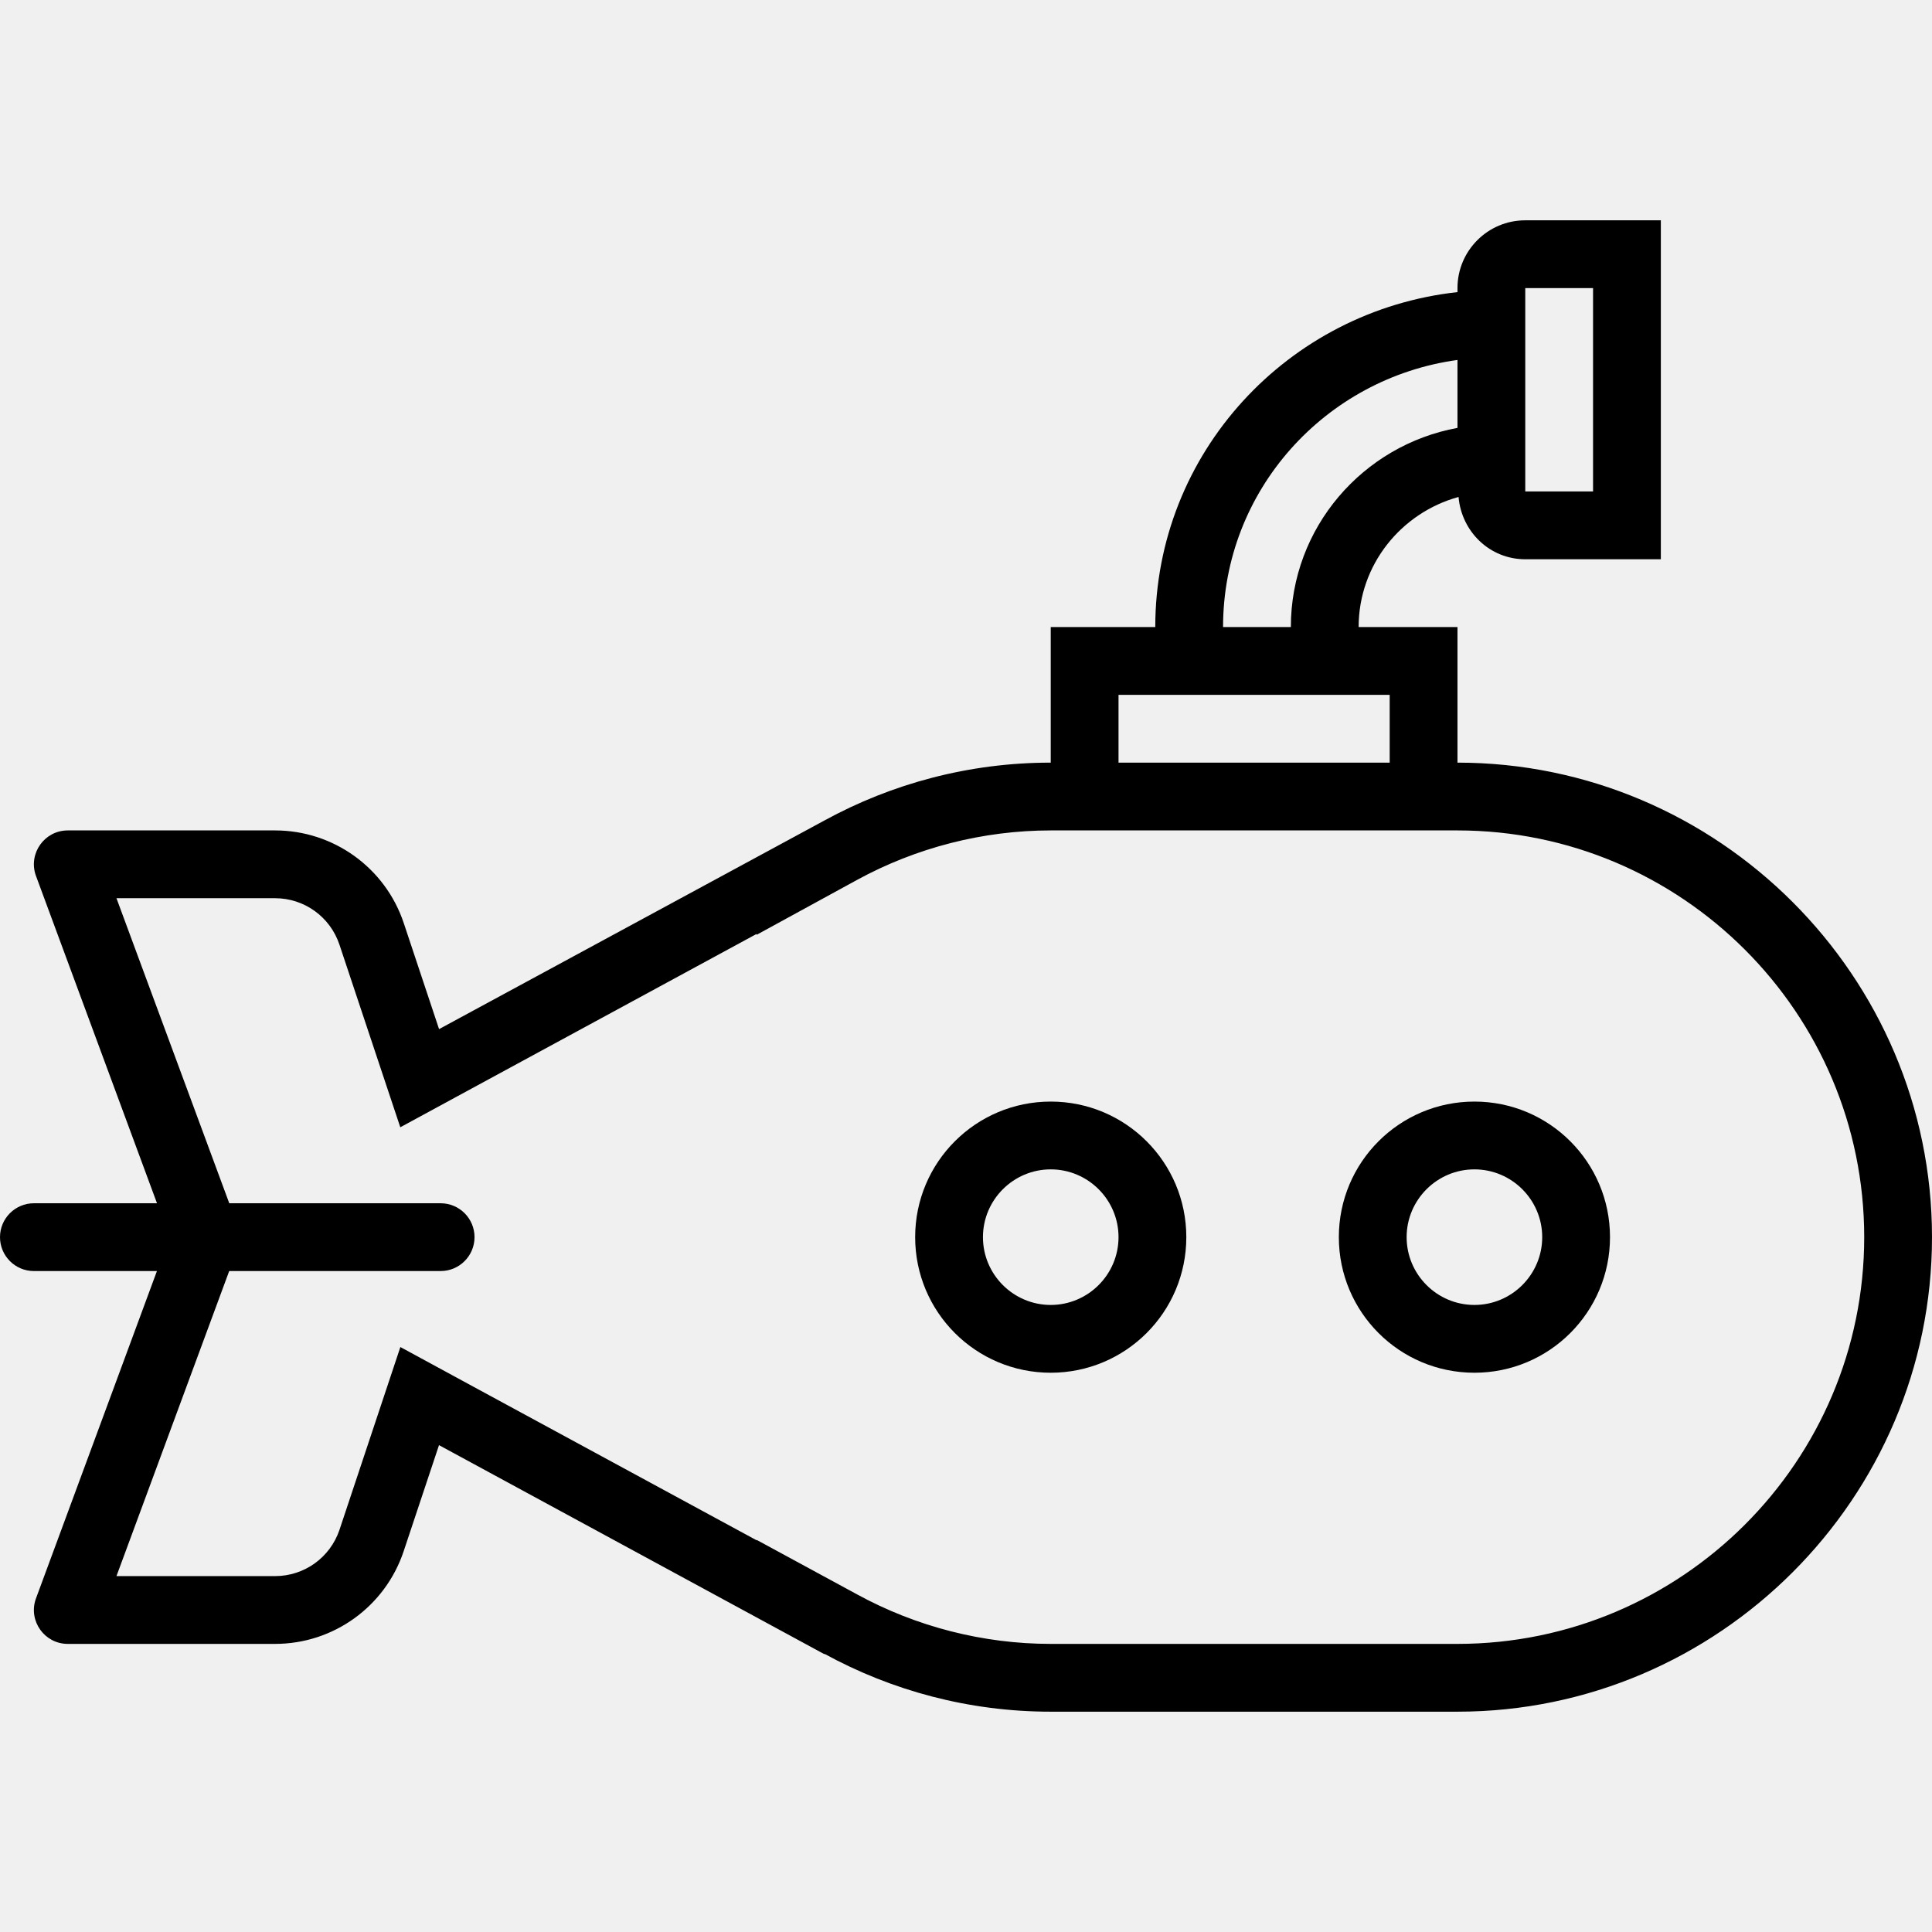
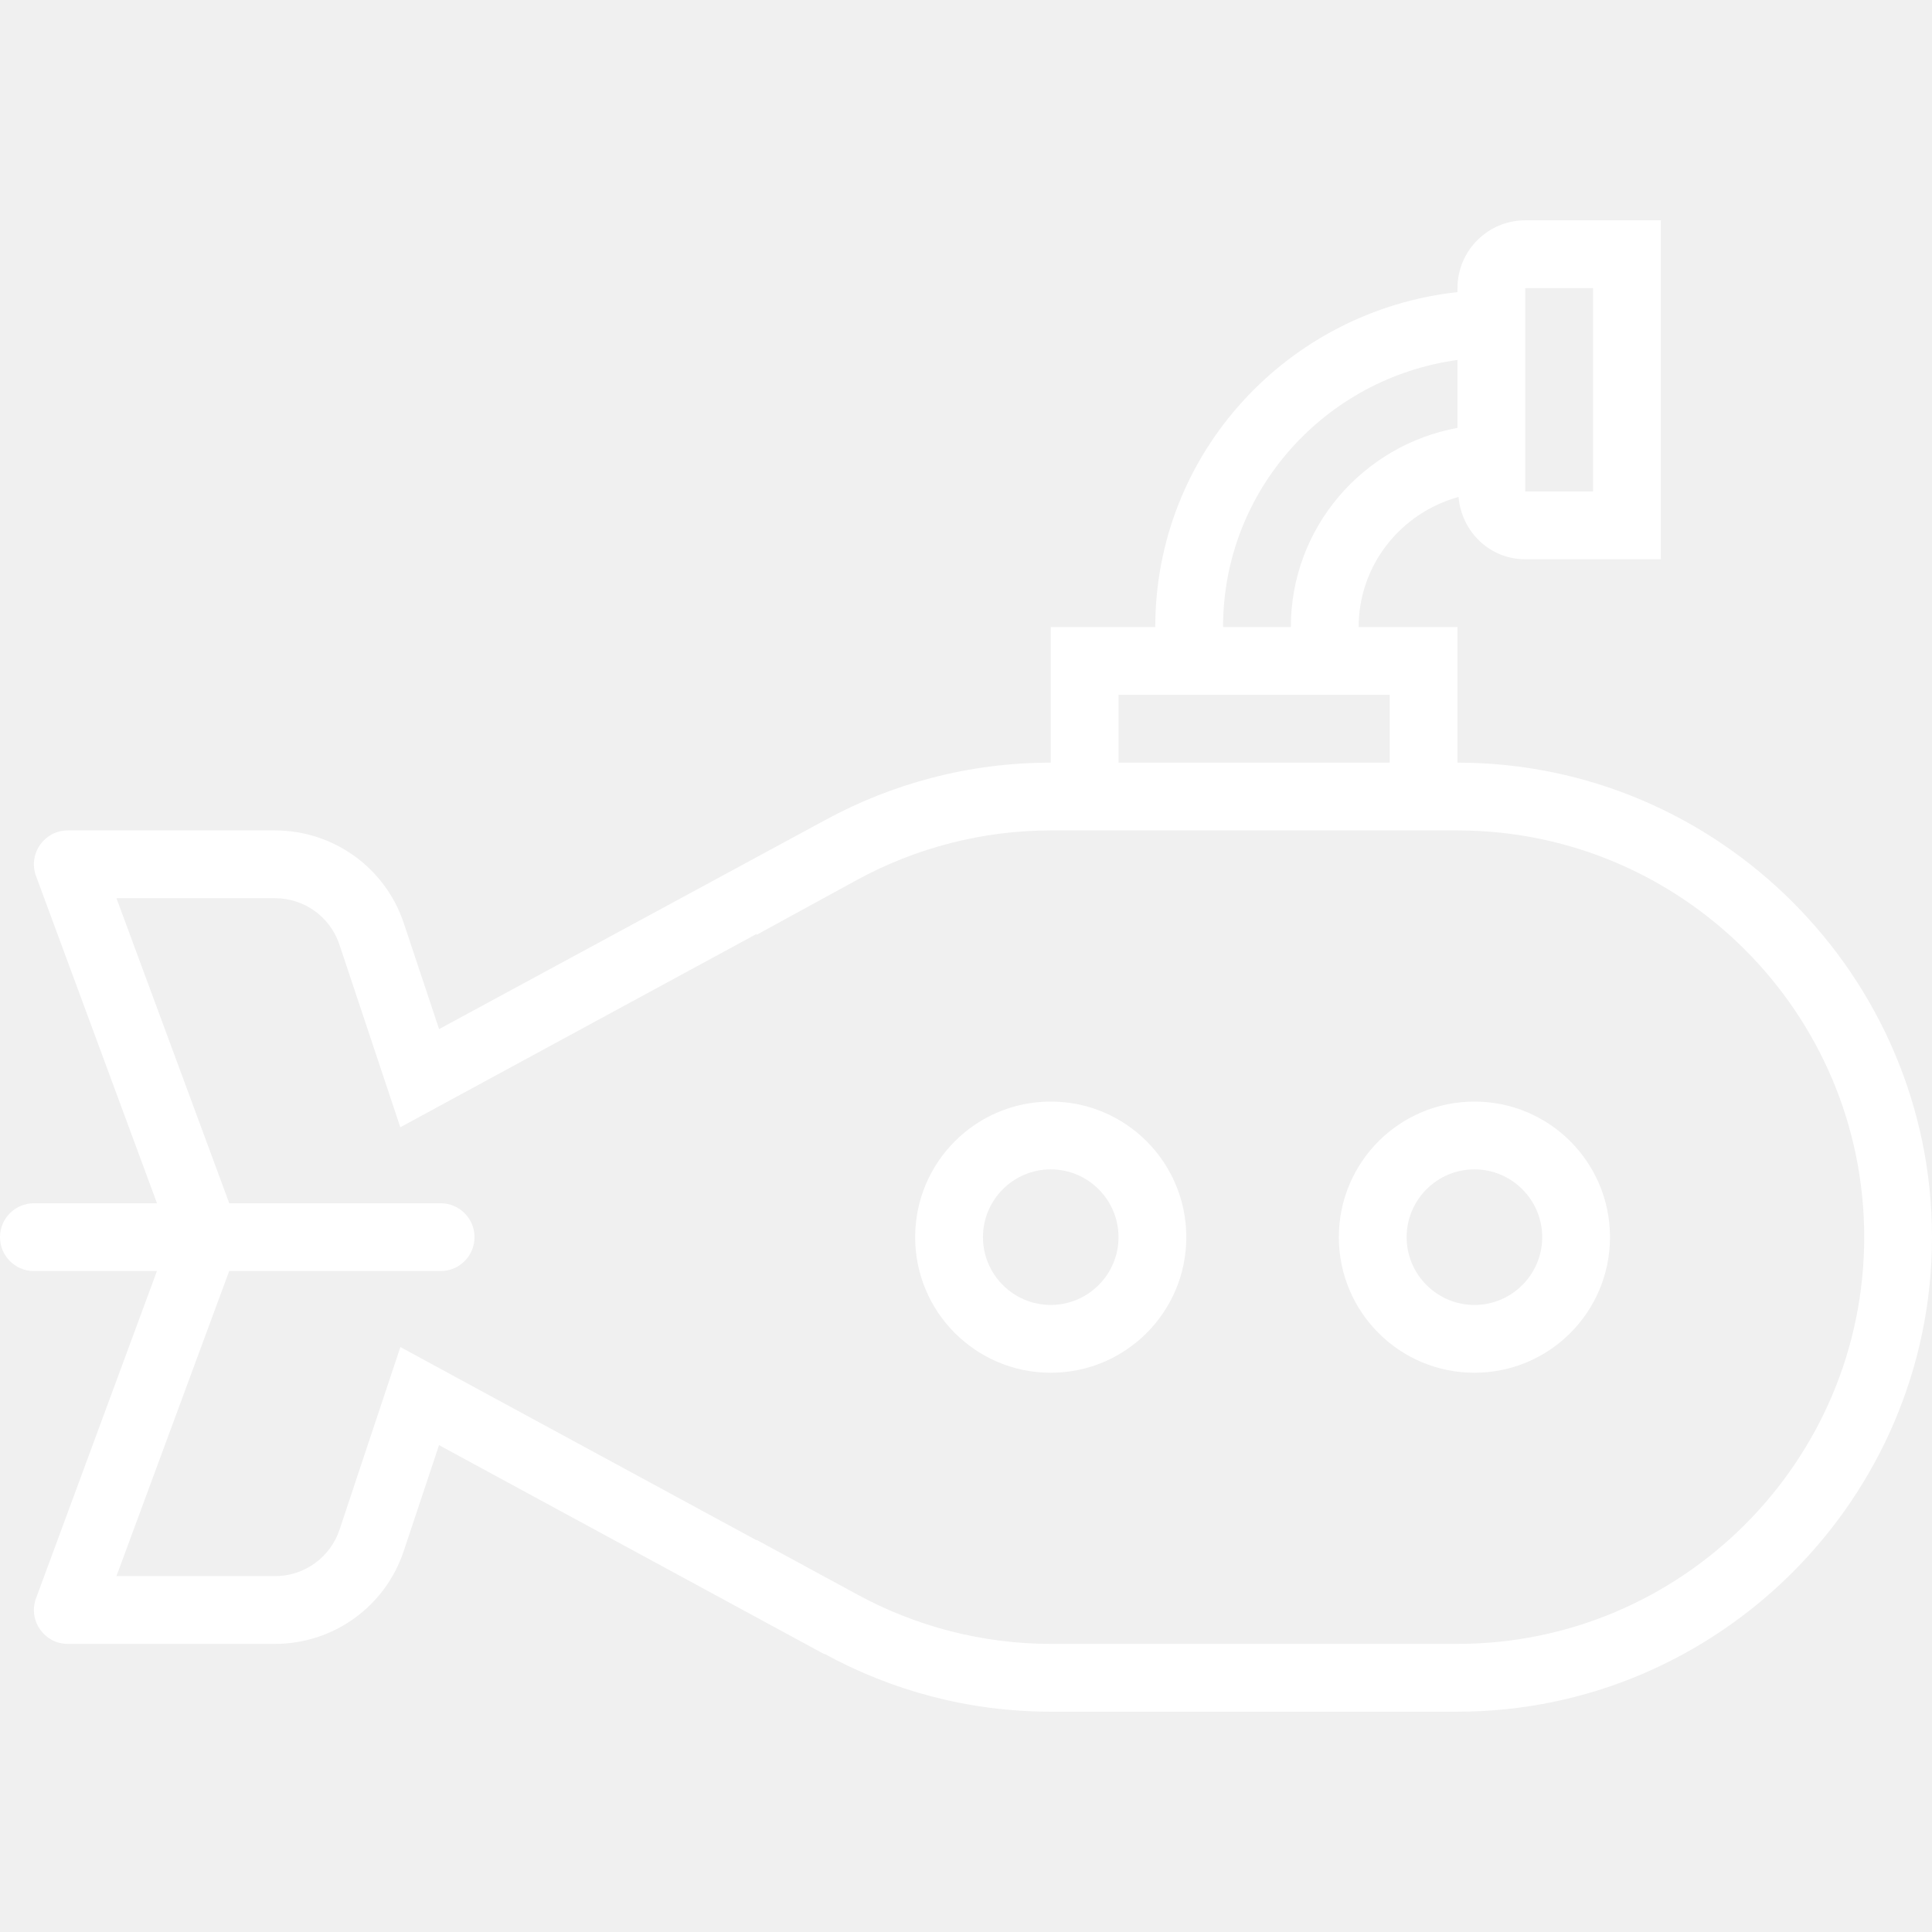
<svg xmlns="http://www.w3.org/2000/svg" version="1.1" id="Capa_1" x="0px" y="0px" viewBox="0 0 456 456" style="enable-background:new 0 0 456 456;" xml:space="preserve">
  <g>
    <g>
-       <path d="M248,260c-17.68,0-32,14.32-32,32s14.32,32,32,32s32-14.32,32-32S265.68,260,248,260z M248,308c-8.816,0-16-7.184-16-16    c0-8.816,7.184-16,16-16c8.816,0,16,7.184,16,16C264,300.816,256.816,308,248,308z" />
+       <path d="M248,260c-17.68,0-32,14.32-32,32s14.32,32,32,32s32-14.32,32-32S265.68,260,248,260z M248,308c-8.816,0-16-7.184-16-16    c0-8.816,7.184-16,16-16c8.816,0,16,7.184,16,16C264,300.816,256.816,308,248,308z" fill="#fff" />
    </g>
  </g>
  <g>
    <g>
-       <path d="M348,260c-17.68,0-32,14.32-32,32s14.32,32,32,32s32-14.32,32-32S365.68,260,348,260z M348,308c-8.816,0-16-7.184-16-16    c0-8.816,7.184-16,16-16c8.816,0,16,7.184,16,16C364,300.816,356.816,308,348,308z" />
+       <path d="M348,260c-17.68,0-32,14.32-32,32s14.32,32,32,32s32-14.32,32-32S365.68,260,348,260z M348,308c-8.816,0-16-7.184-16-16    c0-8.816,7.184-16,16-16c8.816,0,16,7.184,16,16C364,300.816,356.816,308,348,308z" fill="#fff" />
    </g>
  </g>
  <g>
    <g>
-       <path d="M344,180v-32h-23.328c0-14.704,10.048-26.992,23.584-30.704C344.96,125.488,351.616,132,360,132h32V52h-32    c-8.832,0-16,7.168-16,16v0.944c-39.984,4.384-71.328,37.92-71.328,79.056H248v32c-19.312,0-37.504,4.96-53.408,13.648    l-90.96,49.248l-8.336-25.024C90.944,204.816,78.704,196,64.928,196H16c-5.456,0-9.312,5.344-7.584,10.528L37.056,284H8    c-4.416,0-8,3.584-8,8c0,4.416,3.584,8,8,8h29.04L8.416,377.472C6.688,382.656,10.544,388,16,388h48.928    c13.776,0,26-8.816,30.352-21.888l8.336-25.024l90.96,49.344v-0.096C210.496,399.04,228.688,404,248,404h96    c61.6,0,112-50.4,112-112S405.6,180,344,180z M360,68h16v48h-16V68z M344,84.96v16.032c-22.32,4.096-39.328,23.52-39.328,47.008    h-16C288.672,115.68,312.848,89.232,344,84.96z M264,164h64v16h-64V164z M344,388h-96c-15.936,0-31.744-4.048-45.728-11.696    l-23.68-12.848v0.096l-67.328-36.512l-16.768-9.104l-6.032,18.112l-8.336,25.024C77.936,367.6,71.84,372,64.928,372h-37.44    l26.608-72H104c4.416,0,8-3.584,8-8c0-4.416-3.584-8-8-8H54.112l-26.624-72h37.44c6.896,0,12.992,4.4,15.184,10.944l8.336,25.024    l6.032,18.096l16.768-9.104l67.328-36.528v0.208l23.68-12.944C216.256,200.048,232.064,196,248,196h96c52.928,0,96,43.072,96,96    C440,344.928,396.928,388,344,388z" />
+       <path d="M344,180v-32h-23.328c0-14.704,10.048-26.992,23.584-30.704C344.96,125.488,351.616,132,360,132h32V52h-32    c-8.832,0-16,7.168-16,16v0.944c-39.984,4.384-71.328,37.92-71.328,79.056H248v32c-19.312,0-37.504,4.96-53.408,13.648    l-90.96,49.248l-8.336-25.024C90.944,204.816,78.704,196,64.928,196H16c-5.456,0-9.312,5.344-7.584,10.528L37.056,284H8    c-4.416,0-8,3.584-8,8c0,4.416,3.584,8,8,8h29.04L8.416,377.472C6.688,382.656,10.544,388,16,388h48.928    c13.776,0,26-8.816,30.352-21.888l8.336-25.024l90.96,49.344v-0.096C210.496,399.04,228.688,404,248,404h96    c61.6,0,112-50.4,112-112S405.6,180,344,180z M360,68h16v48h-16V68z M344,84.96v16.032c-22.32,4.096-39.328,23.52-39.328,47.008    h-16C288.672,115.68,312.848,89.232,344,84.96z M264,164h64v16h-64V164z M344,388h-96c-15.936,0-31.744-4.048-45.728-11.696    l-23.68-12.848v0.096l-67.328-36.512l-16.768-9.104l-6.032,18.112l-8.336,25.024C77.936,367.6,71.84,372,64.928,372h-37.44    l26.608-72H104c4.416,0,8-3.584,8-8c0-4.416-3.584-8-8-8H54.112l-26.624-72h37.44c6.896,0,12.992,4.4,15.184,10.944l8.336,25.024    l6.032,18.096l16.768-9.104l67.328-36.528v0.208l23.68-12.944C216.256,200.048,232.064,196,248,196h96c52.928,0,96,43.072,96,96    C440,344.928,396.928,388,344,388z" fill="#fff" />
    </g>
  </g>
-   <g>
- </g>
-   <g>
- </g>
-   <g>
- </g>
-   <g>
- </g>
-   <g>
- </g>
-   <g>
- </g>
-   <g>
- </g>
-   <g>
- </g>
-   <g>
- </g>
-   <g>
- </g>
-   <g>
- </g>
-   <g>
- </g>
-   <g>
- </g>
-   <g>
- </g>
-   <g>
- </g>
</svg>
